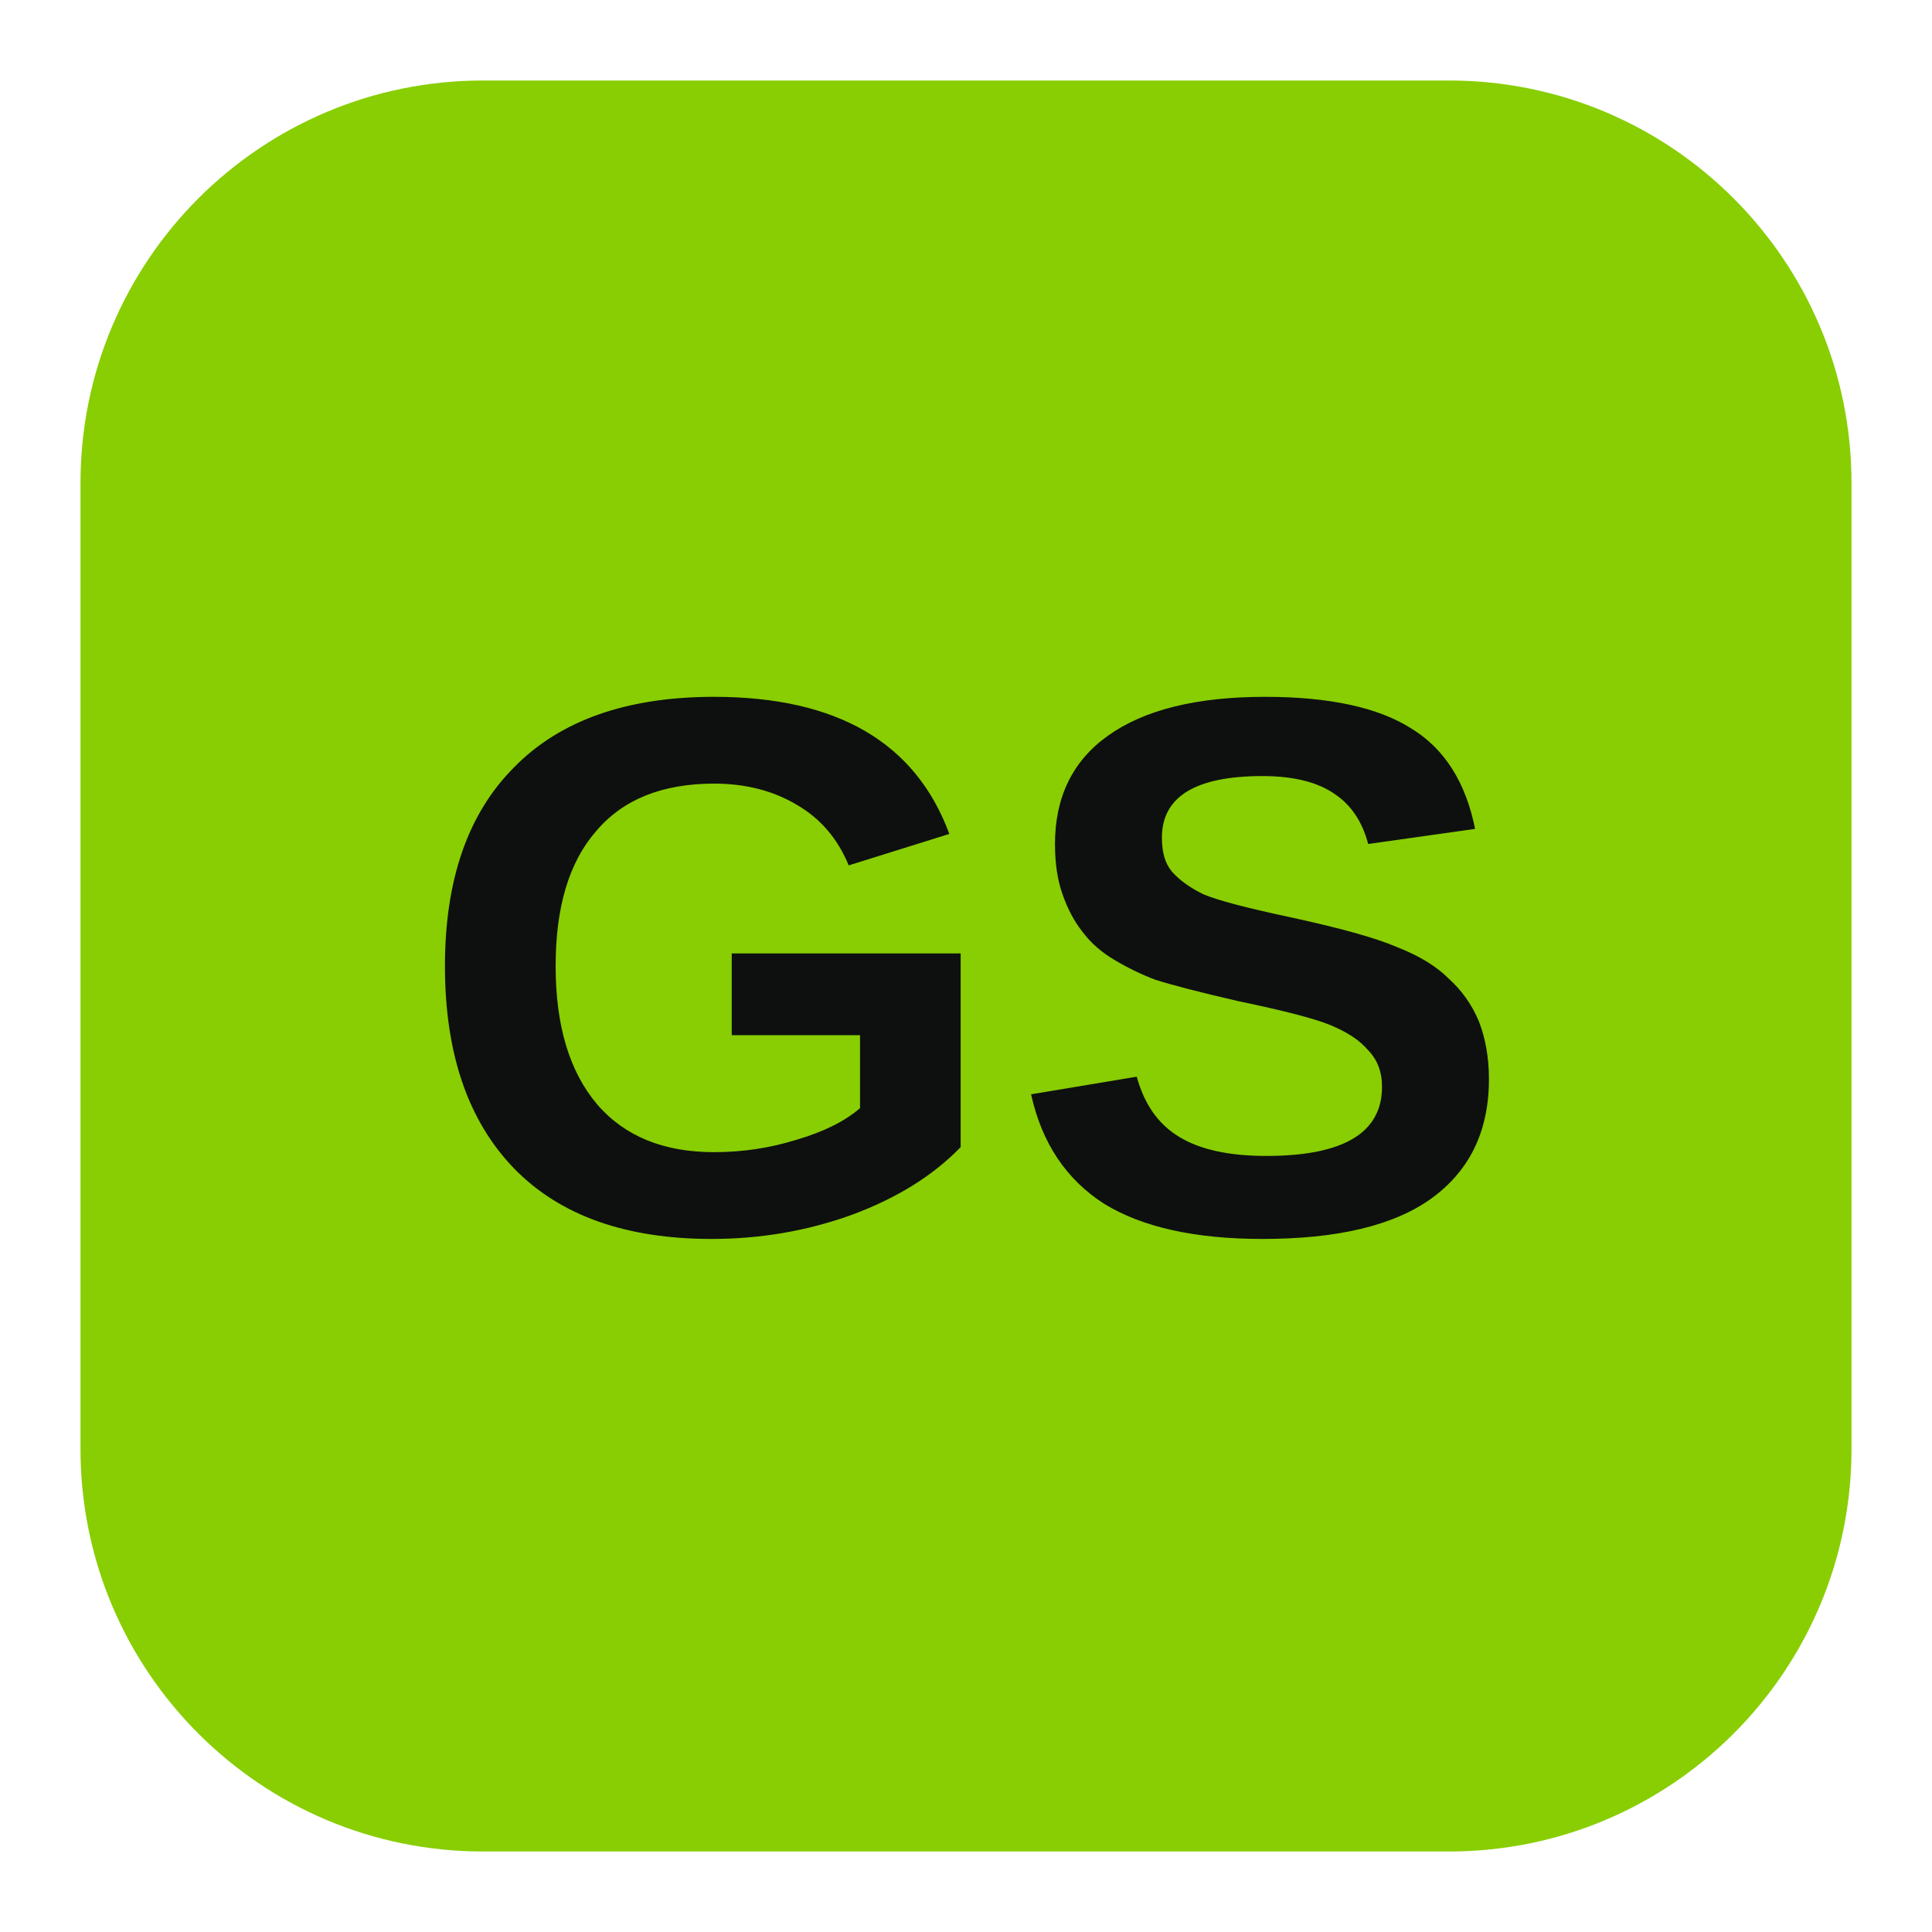
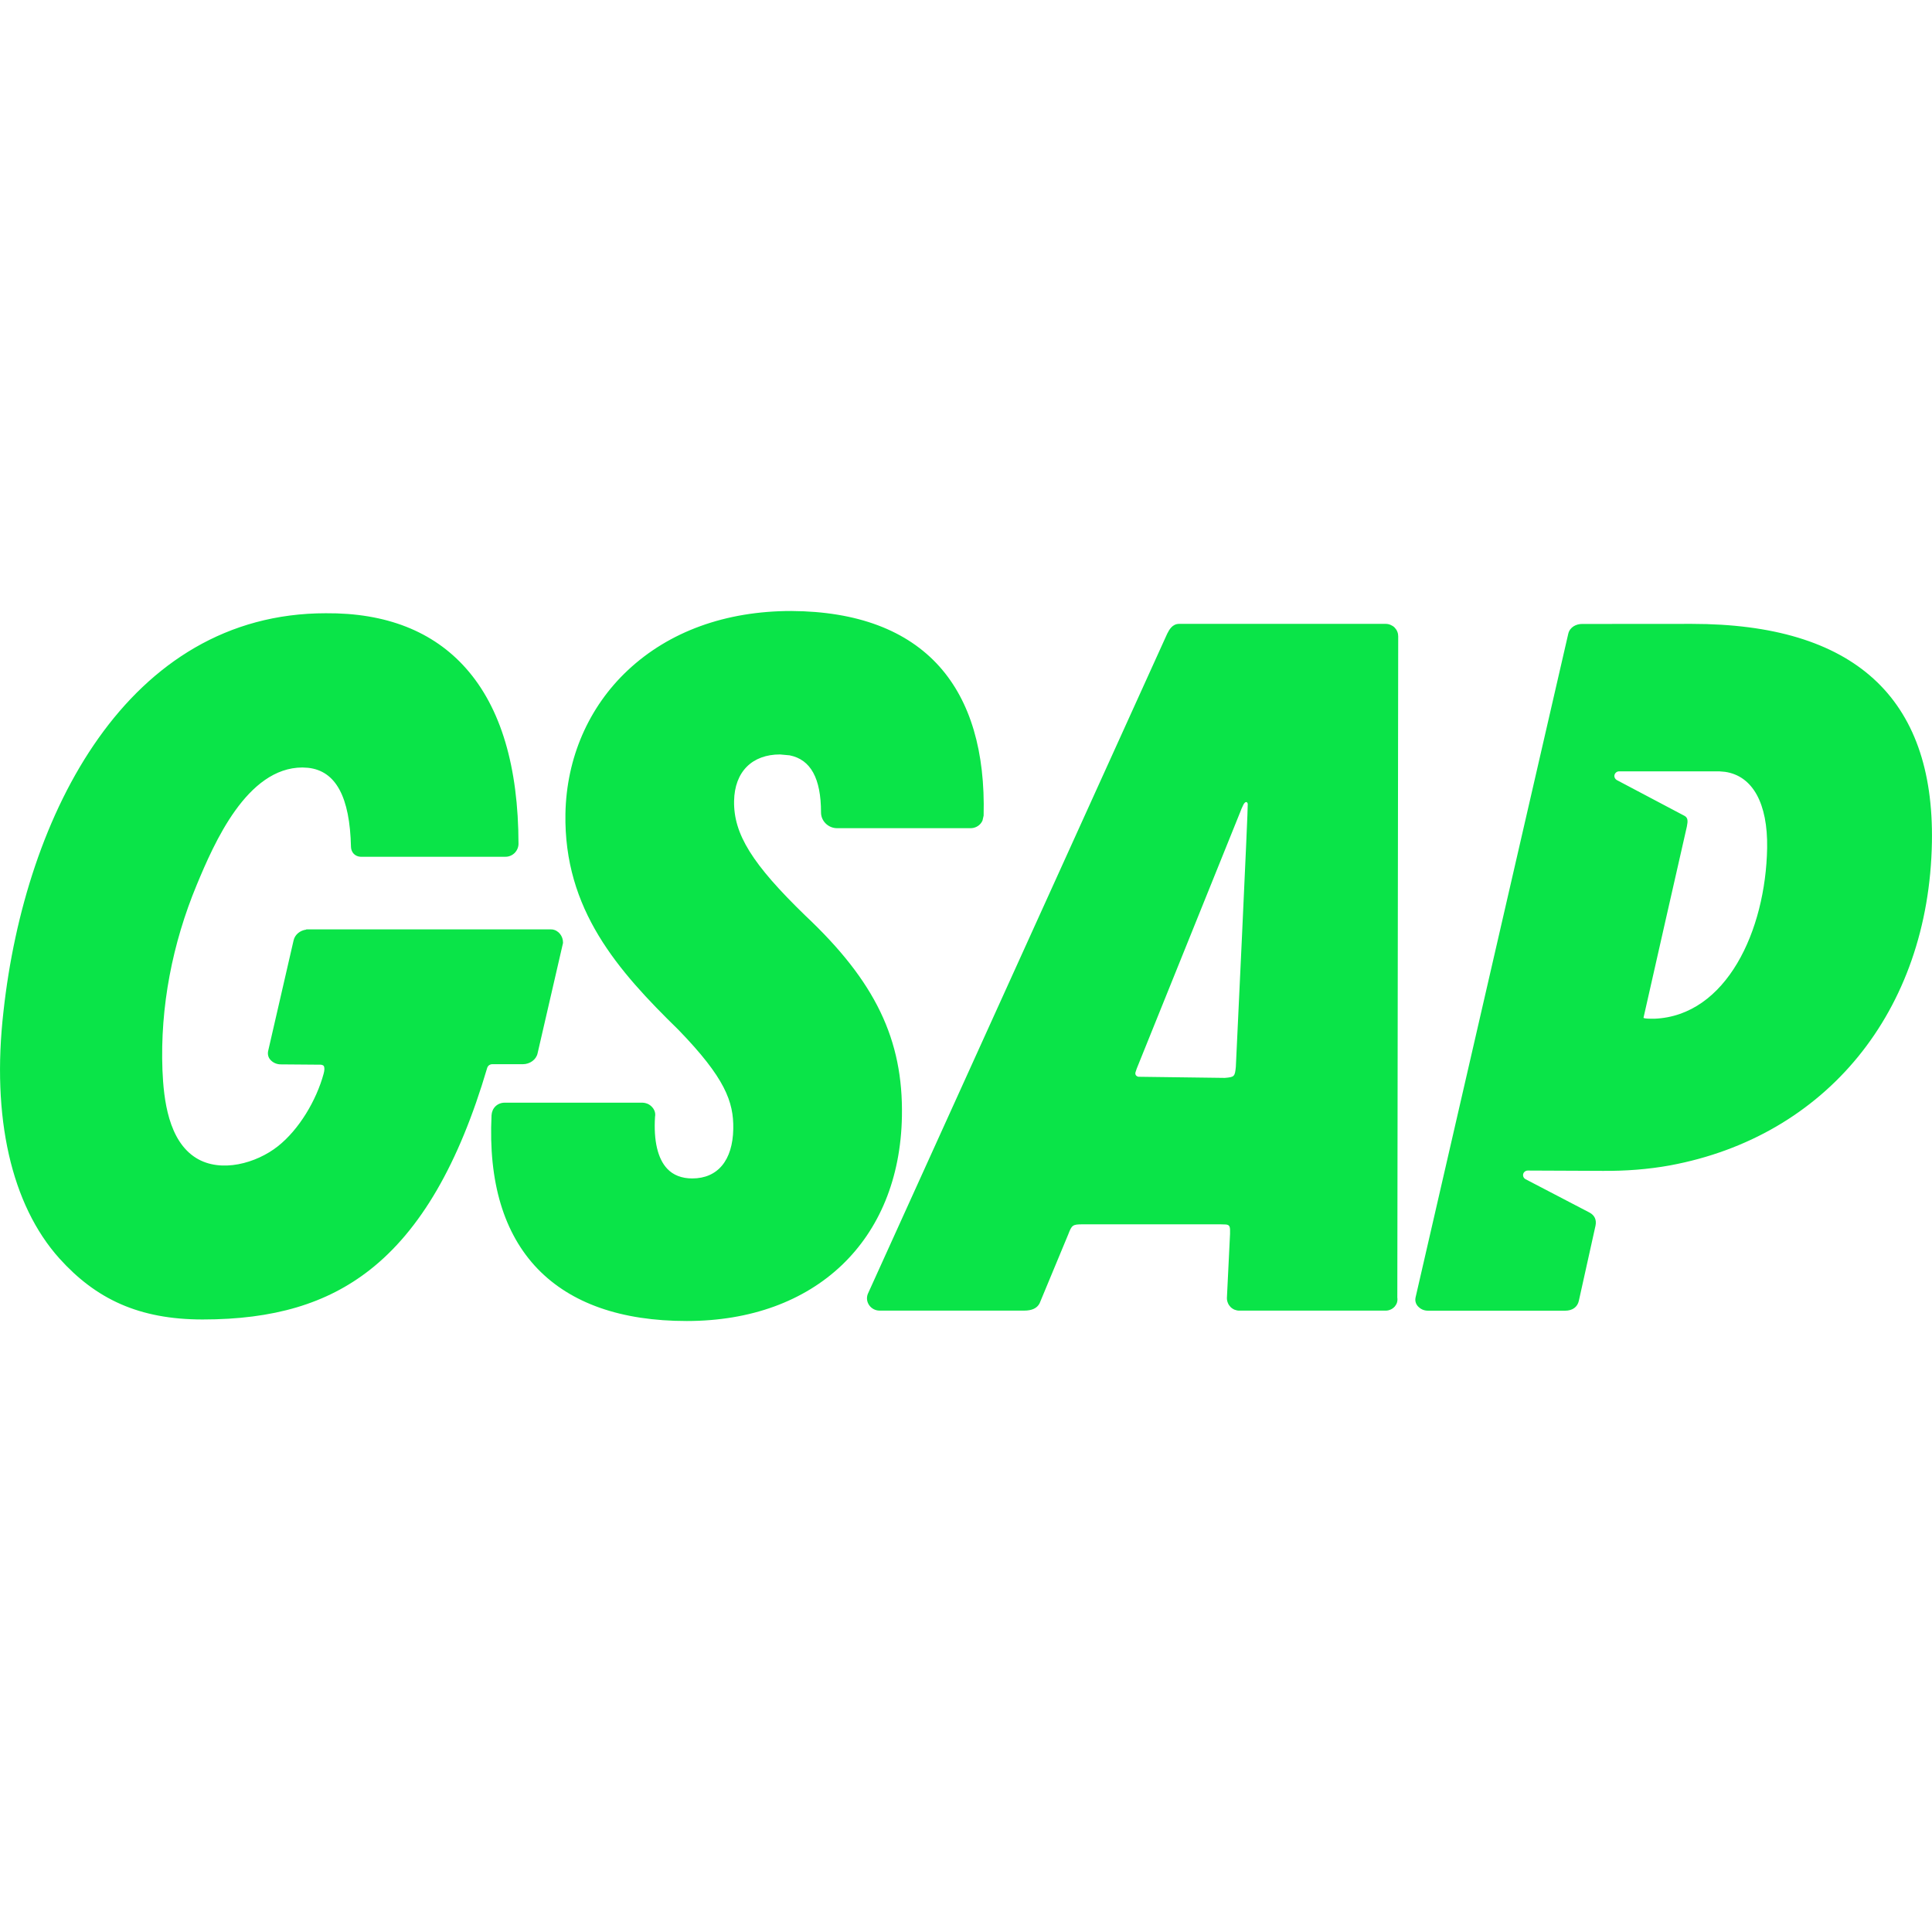
- <svg xmlns="http://www.w3.org/2000/svg" viewBox="0 0 24 24">
-   <rect x="1" y="1" width="22" height="22" rx="5" fill="#88CE02" />
-   <text x="12" y="12.6" text-anchor="middle" dominant-baseline="middle" font-family="Arial, Helvetica, sans-serif" font-weight="700" font-size="9.5" fill="#0e100f">GS</text>
+ <svg xmlns="http://www.w3.org/2000/svg" role="img" viewBox="0 0 24 24">
+   <path fill="#0AE448" d="M9.83,7.59C10.647,7.595 11.267,7.828 11.672,8.282C12.055,8.713 12.239,9.336 12.219,10.132L12.205,10.193C12.197,10.211 12.185,10.229 12.17,10.243C12.14,10.272 12.099,10.288 12.057,10.288L10.398,10.288C10.29,10.288 10.199,10.2 10.199,10.093C10.199,9.669 10.071,9.435 9.809,9.383L9.689,9.372C9.347,9.372 9.125,9.583 9.119,9.951C9.112,10.361 9.344,10.734 10.004,11.374C10.872,12.19 11.221,12.913 11.204,13.867C11.177,15.411 10.127,16.41 8.531,16.41C7.716,16.41 7.093,16.191 6.678,15.761C6.258,15.324 6.066,14.683 6.106,13.855C6.108,13.813 6.125,13.772 6.155,13.743C6.185,13.714 6.226,13.698 6.267,13.698L7.983,13.698C8.007,13.699 8.03,13.705 8.052,13.715C8.073,13.726 8.092,13.741 8.107,13.76C8.12,13.775 8.129,13.793 8.135,13.813C8.14,13.832 8.141,13.853 8.137,13.873C8.118,14.171 8.171,14.394 8.288,14.518C8.363,14.598 8.469,14.639 8.599,14.639C8.916,14.639 9.102,14.414 9.109,14.024C9.115,13.687 9.007,13.39 8.427,12.792C7.676,12.058 7.003,11.3 7.024,10.108C7.037,9.416 7.311,8.784 7.798,8.327C8.312,7.845 9.014,7.59 9.83,7.59ZM4.047,7.618C4.794,7.612 5.381,7.842 5.789,8.303C6.221,8.79 6.44,9.524 6.441,10.485C6.44,10.527 6.422,10.567 6.392,10.597C6.362,10.626 6.322,10.643 6.28,10.643L4.479,10.643C4.448,10.642 4.417,10.629 4.395,10.607C4.373,10.584 4.361,10.553 4.36,10.522C4.346,9.899 4.172,9.576 3.828,9.538L3.757,9.534C3.067,9.535 2.66,10.472 2.444,10.992C2.142,11.719 1.988,12.507 2.018,13.293C2.033,13.659 2.092,14.173 2.438,14.386C2.746,14.575 3.185,14.45 3.451,14.24C3.716,14.031 3.93,13.669 4.02,13.339C4.033,13.293 4.033,13.258 4.021,13.241C4.015,13.233 4.003,13.229 3.989,13.226L3.485,13.222C3.461,13.222 3.436,13.216 3.414,13.206C3.392,13.196 3.372,13.181 3.356,13.162C3.344,13.148 3.335,13.13 3.331,13.112C3.327,13.093 3.327,13.074 3.331,13.056L3.647,11.682C3.663,11.611 3.726,11.558 3.804,11.548L3.804,11.545L6.839,11.545C6.846,11.545 6.854,11.545 6.86,11.546C6.939,11.556 6.995,11.63 6.994,11.71L6.994,11.714L6.678,13.085C6.661,13.163 6.583,13.22 6.494,13.22L6.113,13.22C6.1,13.22 6.086,13.225 6.075,13.233C6.064,13.241 6.056,13.253 6.052,13.266C5.7,14.46 5.223,15.282 4.594,15.775C4.058,16.195 3.399,16.391 2.517,16.391C1.725,16.391 1.191,16.136 0.738,15.633C0.14,14.967 -0.107,13.879 0.043,12.566C0.313,10.103 1.589,7.618 4.047,7.618ZM21.016,7.75C23.026,7.75 24.03,8.662 23.999,10.461C23.962,12.569 22.678,14.119 20.745,14.477C20.47,14.527 20.191,14.547 19.912,14.545L18.978,14.541C18.963,14.541 18.948,14.547 18.937,14.558C18.926,14.568 18.92,14.583 18.92,14.598C18.92,14.608 18.922,14.618 18.928,14.627C18.933,14.636 18.941,14.643 18.95,14.648L19.744,15.062C19.809,15.096 19.835,15.153 19.82,15.226C19.815,15.249 19.618,16.139 19.613,16.159C19.596,16.237 19.533,16.282 19.442,16.282L17.739,16.282C17.715,16.282 17.69,16.277 17.668,16.267C17.646,16.257 17.626,16.241 17.61,16.223C17.598,16.208 17.589,16.191 17.585,16.173C17.58,16.155 17.581,16.135 17.585,16.116L19.481,7.875C19.5,7.789 19.581,7.751 19.653,7.751L21.016,7.75ZM17.273,7.762C17.292,7.77 17.31,7.781 17.324,7.795C17.338,7.81 17.351,7.828 17.358,7.847C17.366,7.866 17.369,7.886 17.369,7.906L17.358,16.119C17.361,16.138 17.36,16.158 17.355,16.177C17.35,16.196 17.34,16.213 17.328,16.228C17.313,16.245 17.295,16.259 17.274,16.268C17.254,16.277 17.232,16.282 17.21,16.281L15.397,16.281C15.377,16.282 15.356,16.277 15.337,16.27C15.318,16.262 15.3,16.25 15.286,16.236C15.272,16.221 15.26,16.204 15.253,16.185C15.245,16.166 15.241,16.146 15.241,16.125L15.28,15.328C15.282,15.241 15.28,15.217 15.229,15.211L15.161,15.209L13.447,15.209C13.323,15.209 13.314,15.22 13.27,15.334L12.914,16.191C12.882,16.252 12.818,16.281 12.722,16.281L10.927,16.281C10.818,16.281 10.74,16.173 10.781,16.072L14.499,7.873C14.524,7.824 14.562,7.75 14.648,7.75L17.214,7.75C17.234,7.75 17.254,7.754 17.273,7.762ZM15.5,9.985C15.492,9.953 15.466,9.956 15.445,9.998C15.43,10.028 15.416,10.06 15.405,10.091L14.121,13.274C14.114,13.294 14.109,13.31 14.105,13.322C14.104,13.328 14.103,13.335 14.104,13.341C14.105,13.347 14.108,13.353 14.111,13.358C14.115,13.363 14.12,13.367 14.126,13.37C14.131,13.373 14.137,13.376 14.143,13.376L15.215,13.39C15.334,13.38 15.34,13.374 15.352,13.253C15.354,13.21 15.506,10.022 15.5,9.985ZM20.112,9.582C20.097,9.582 20.083,9.588 20.072,9.599C20.061,9.609 20.055,9.624 20.054,9.639C20.054,9.649 20.057,9.659 20.062,9.668C20.068,9.677 20.075,9.685 20.084,9.69C20.097,9.697 20.869,10.104 20.926,10.135C20.968,10.158 20.969,10.198 20.955,10.267C20.948,10.298 20.415,12.642 20.416,12.644C20.419,12.647 20.435,12.655 20.515,12.655L20.551,12.655C21.446,12.619 21.934,11.561 21.952,10.534C21.961,9.979 21.772,9.638 21.429,9.588L21.358,9.582L20.112,9.582Z" />
</svg>
